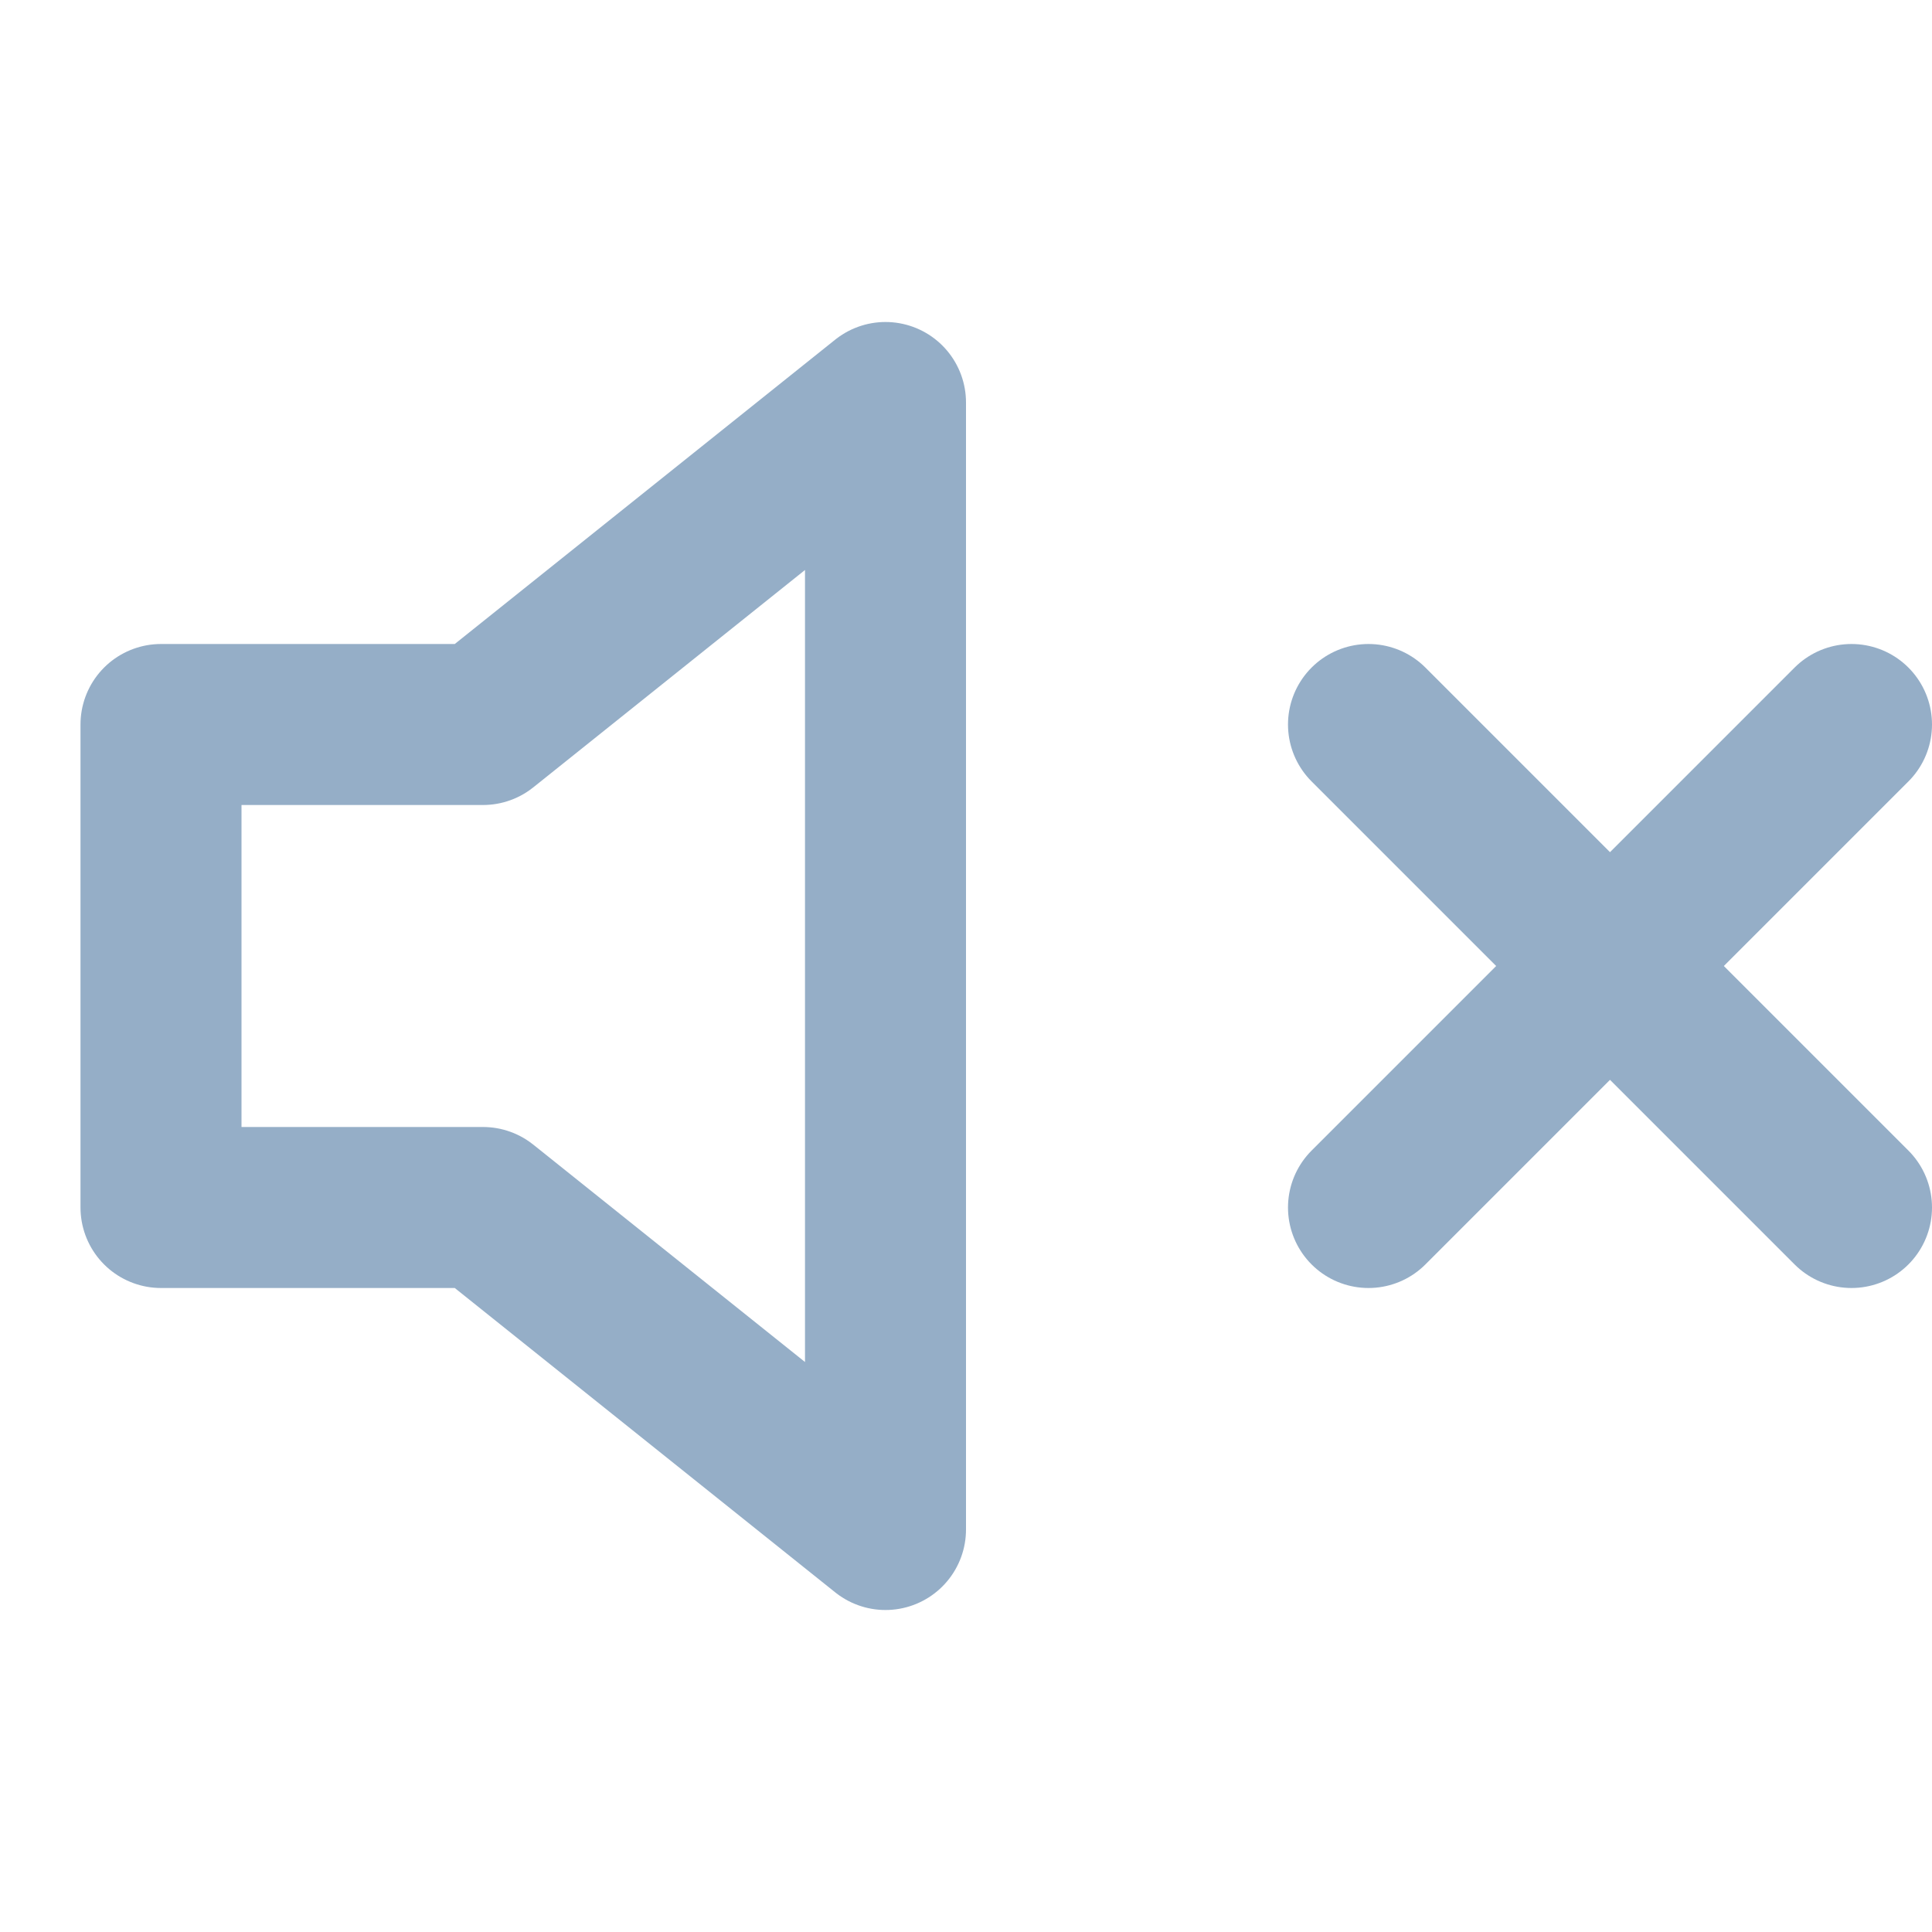
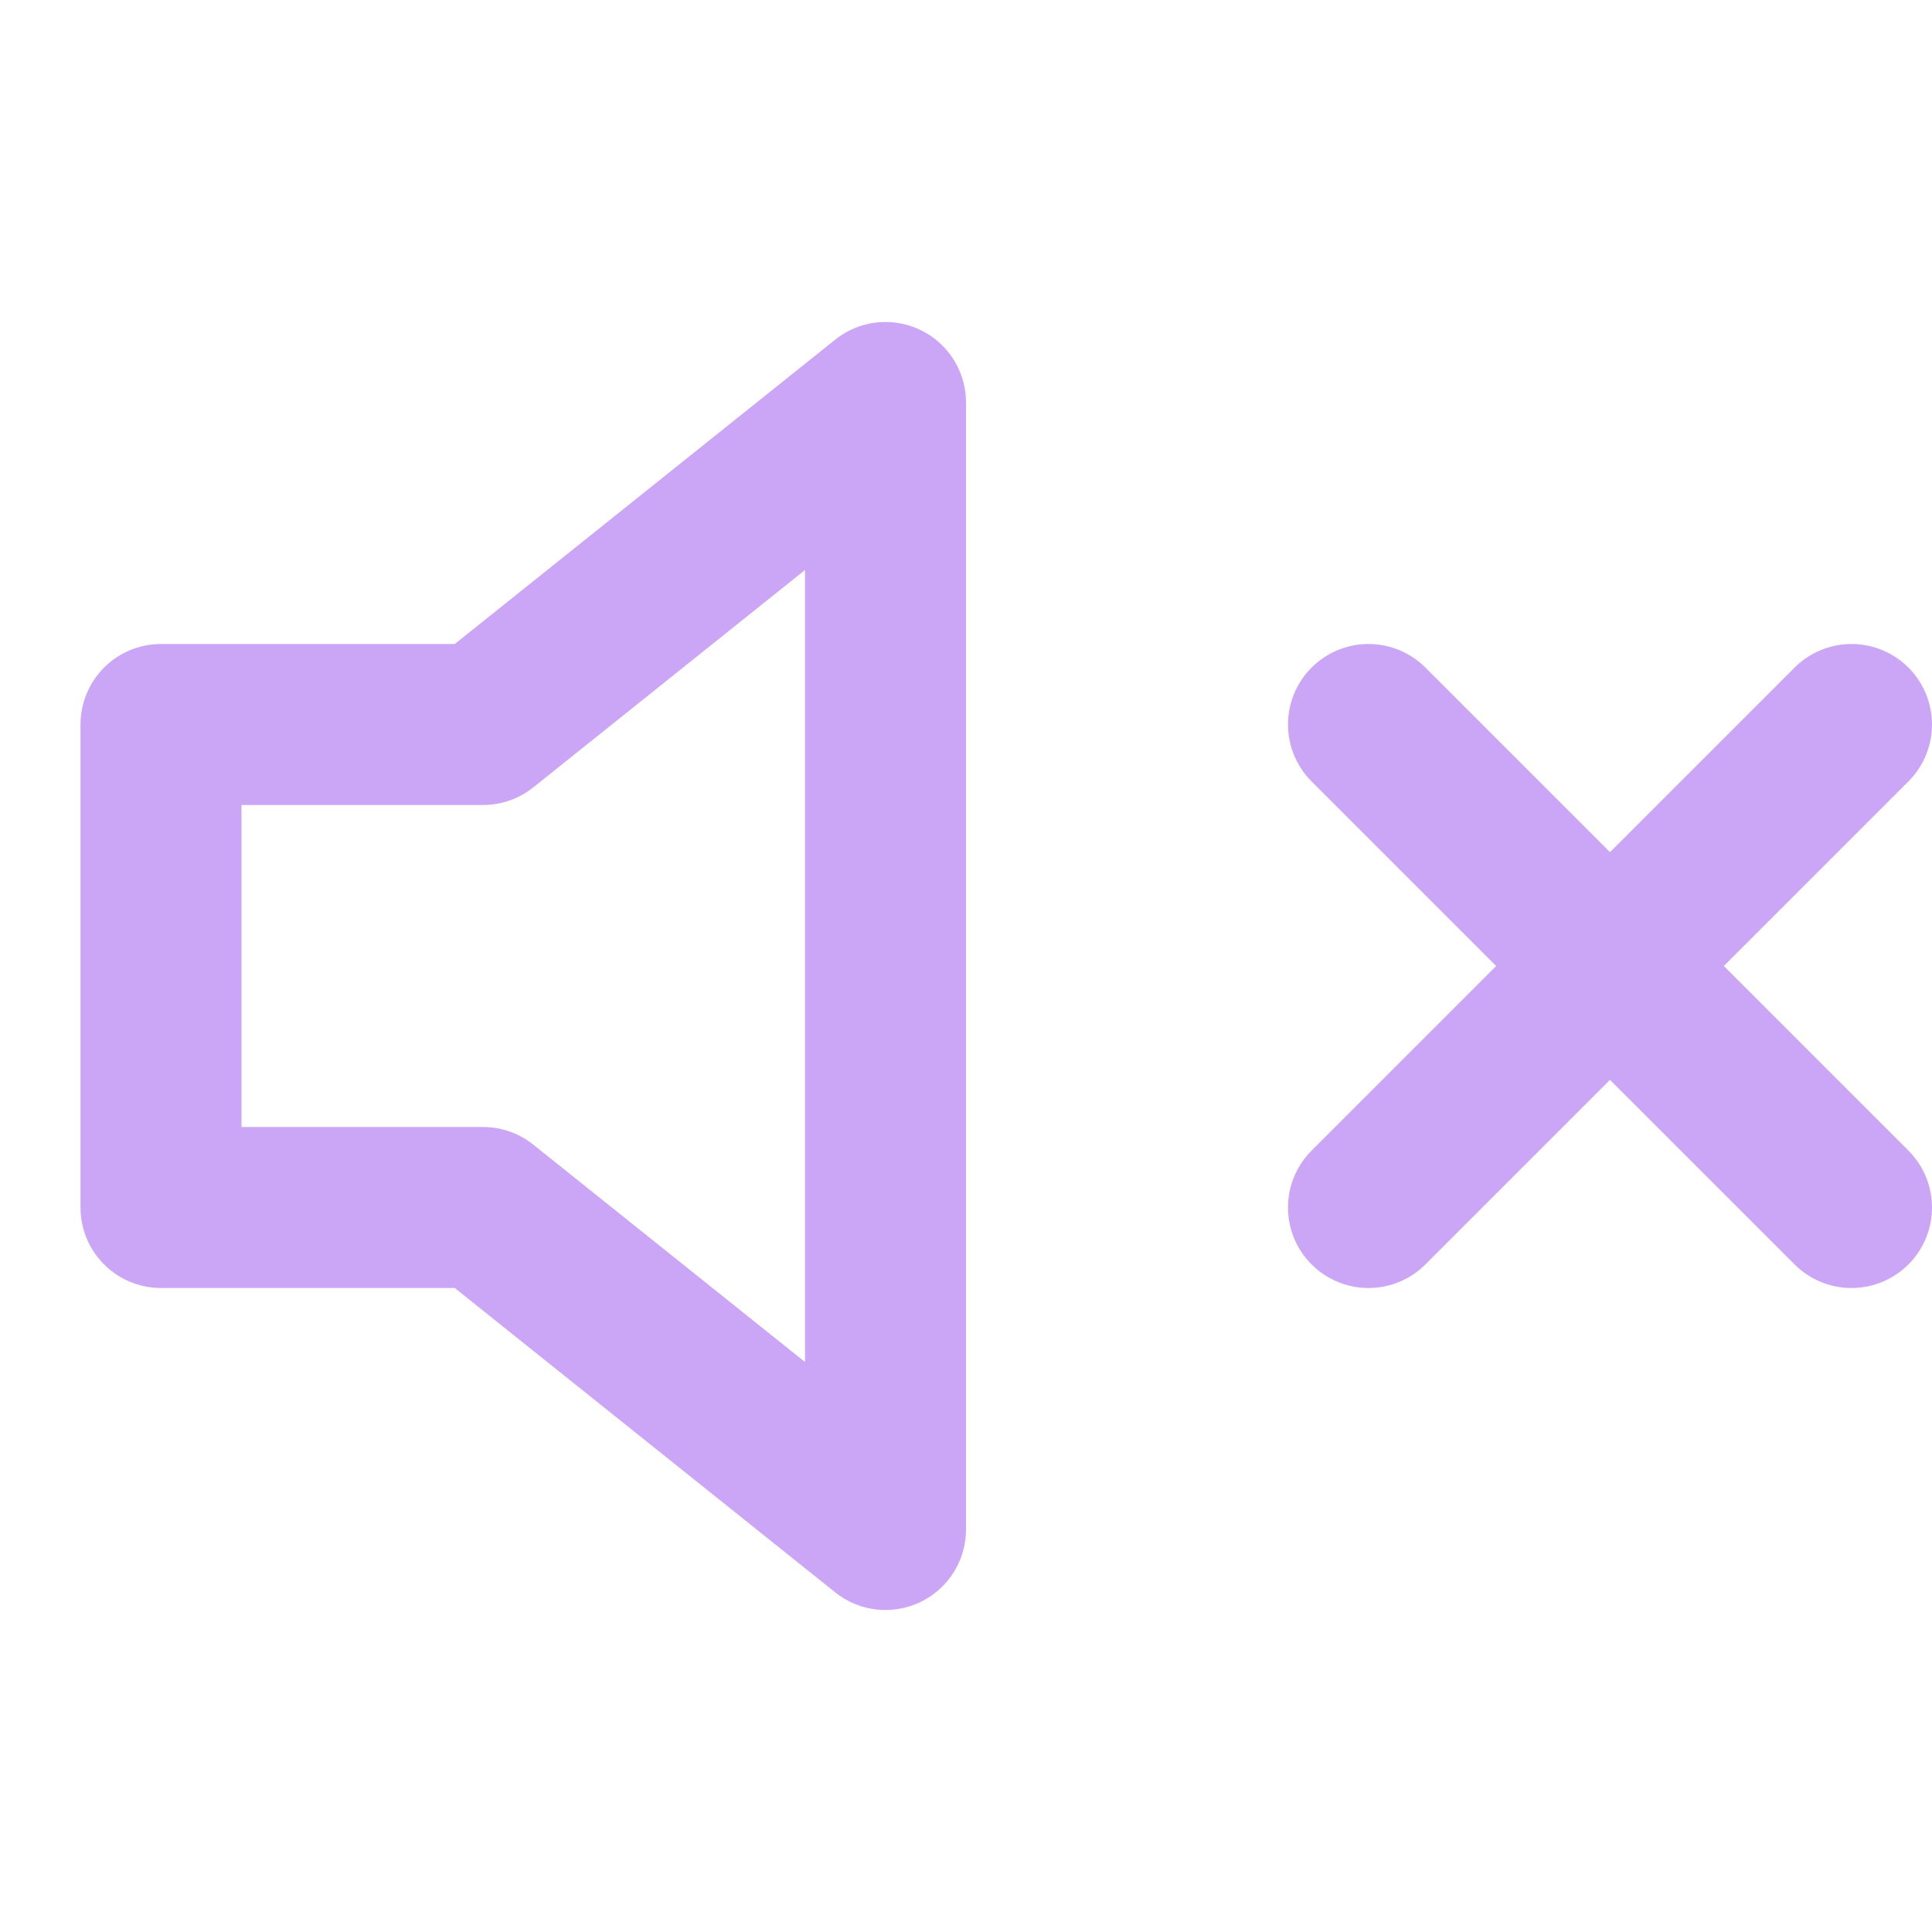
- <svg xmlns="http://www.w3.org/2000/svg" width="48" height="48" viewBox="0 0 24 24" fill="none" stroke="#95AEC7" stroke-width="2" stroke-linecap="round" stroke-linejoin="round" class="feather feather-volume-x">
+ <svg xmlns="http://www.w3.org/2000/svg" width="48" height="48" viewBox="0 0 24 24" fill="none" stroke="#cba6f7" stroke-width="2" stroke-linecap="round" stroke-linejoin="round" class="feather feather-volume-x">
  <polygon points="11 5 6 9 2 9 2 15 6 15 11 19 11 5" />
  <line x1="23" y1="9" x2="17" y2="15" />
  <line x1="17" y1="9" x2="23" y2="15" />
</svg>
